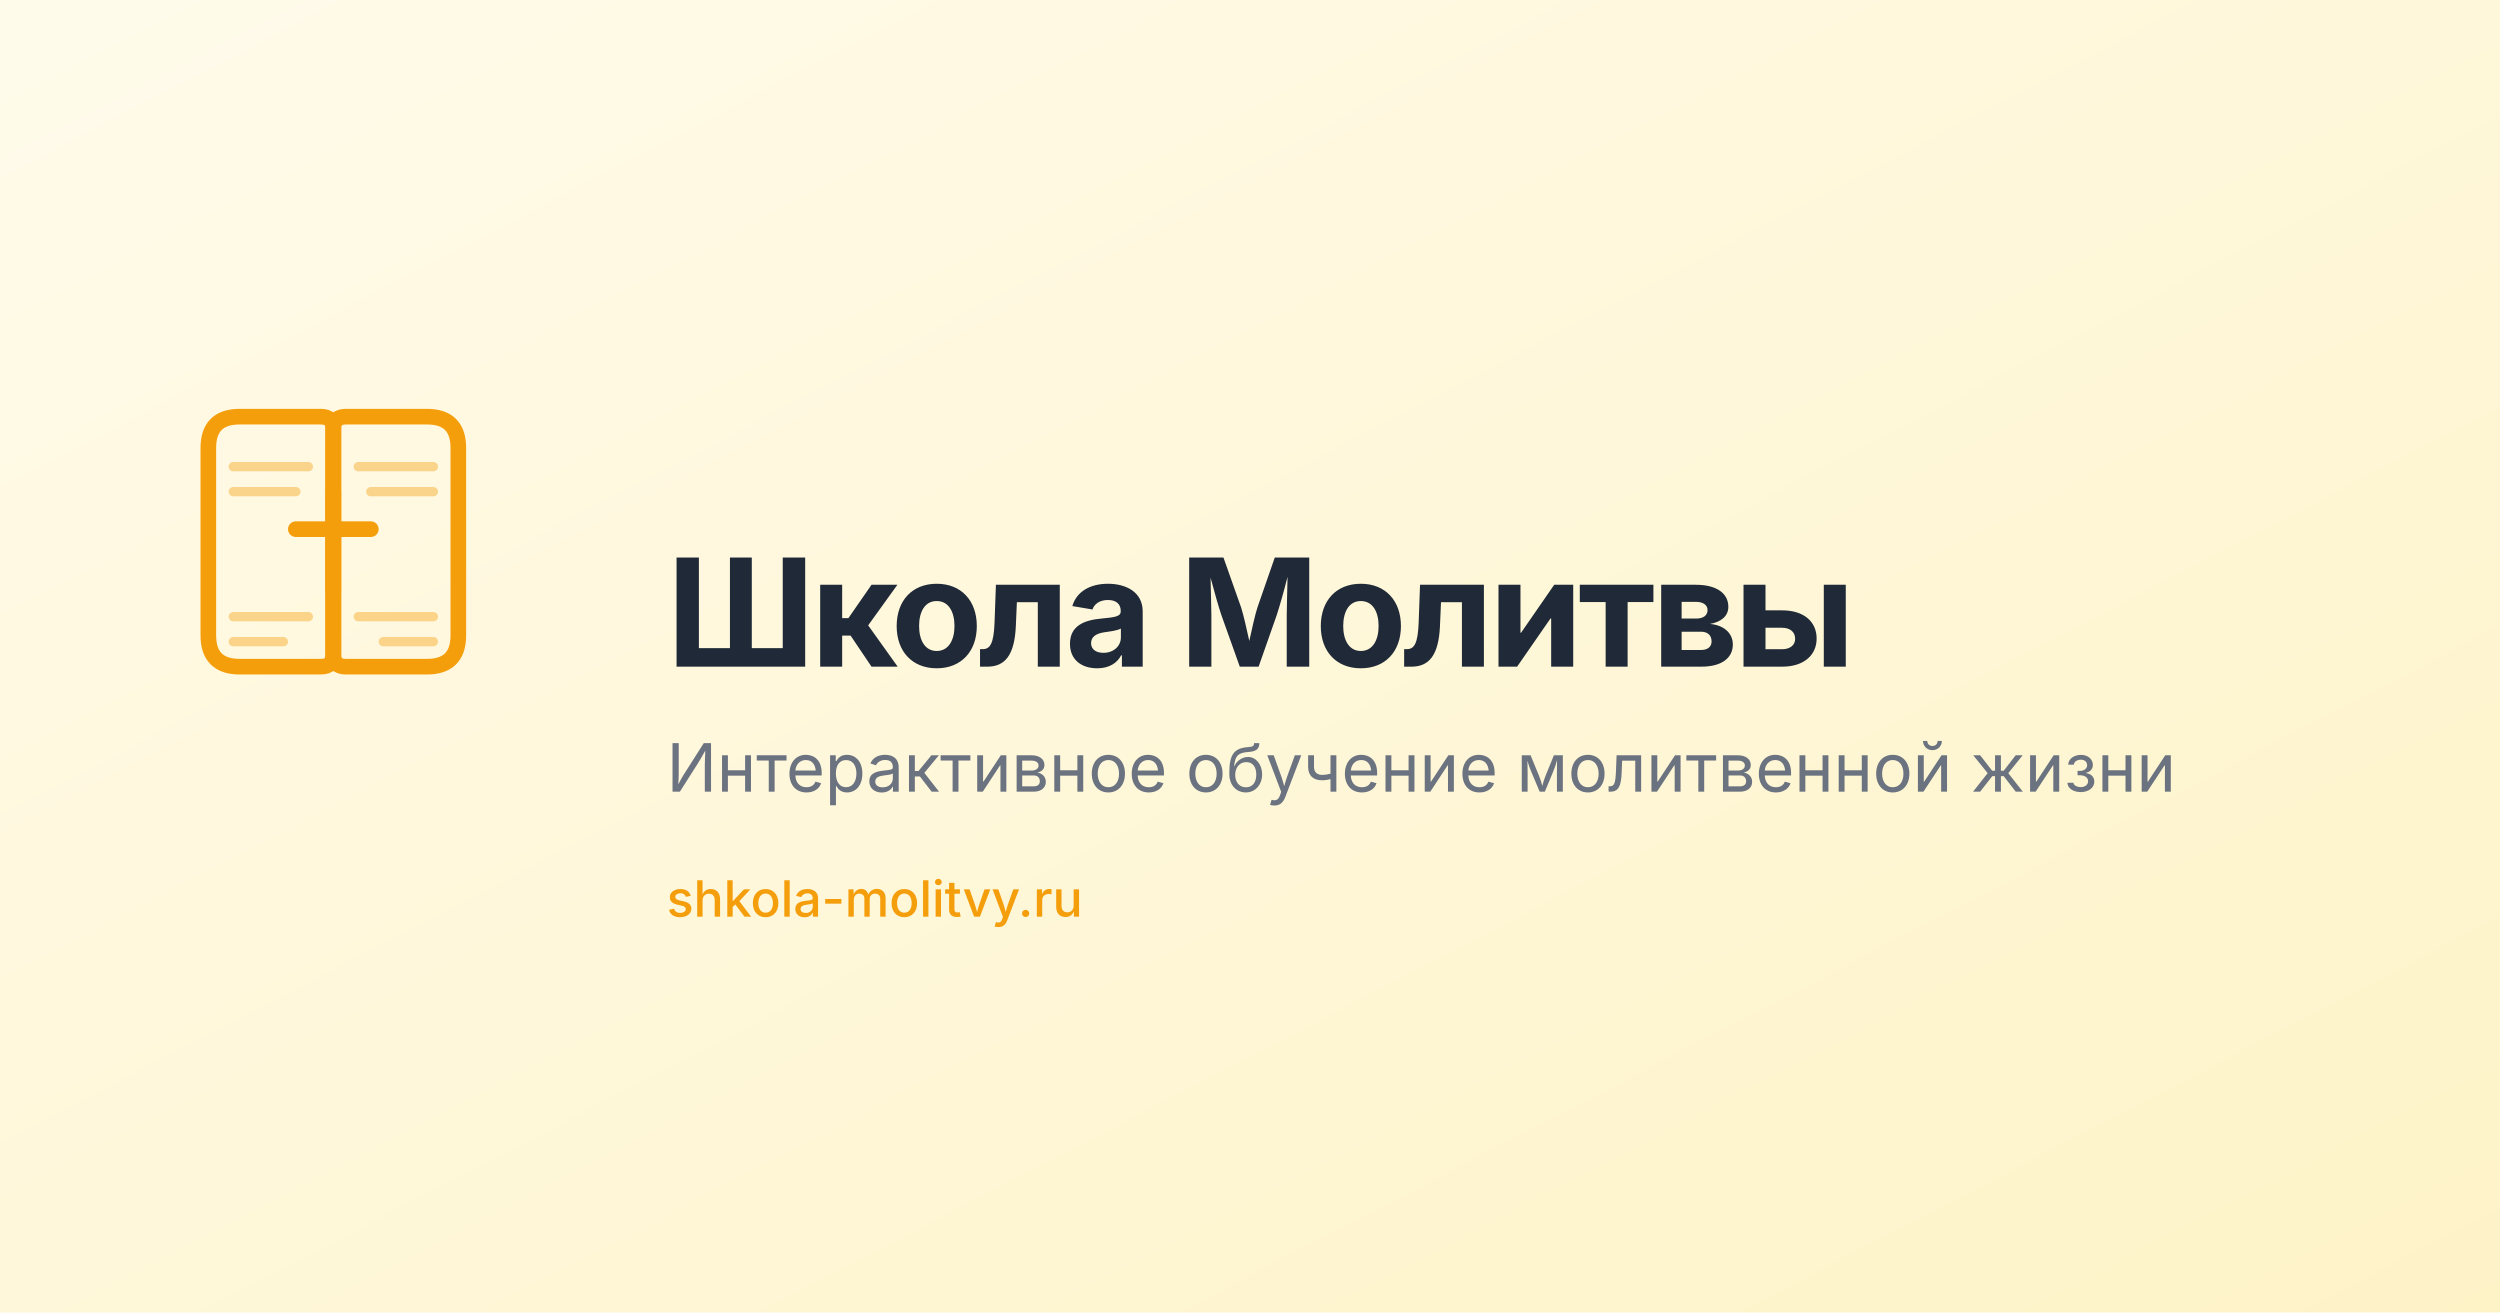
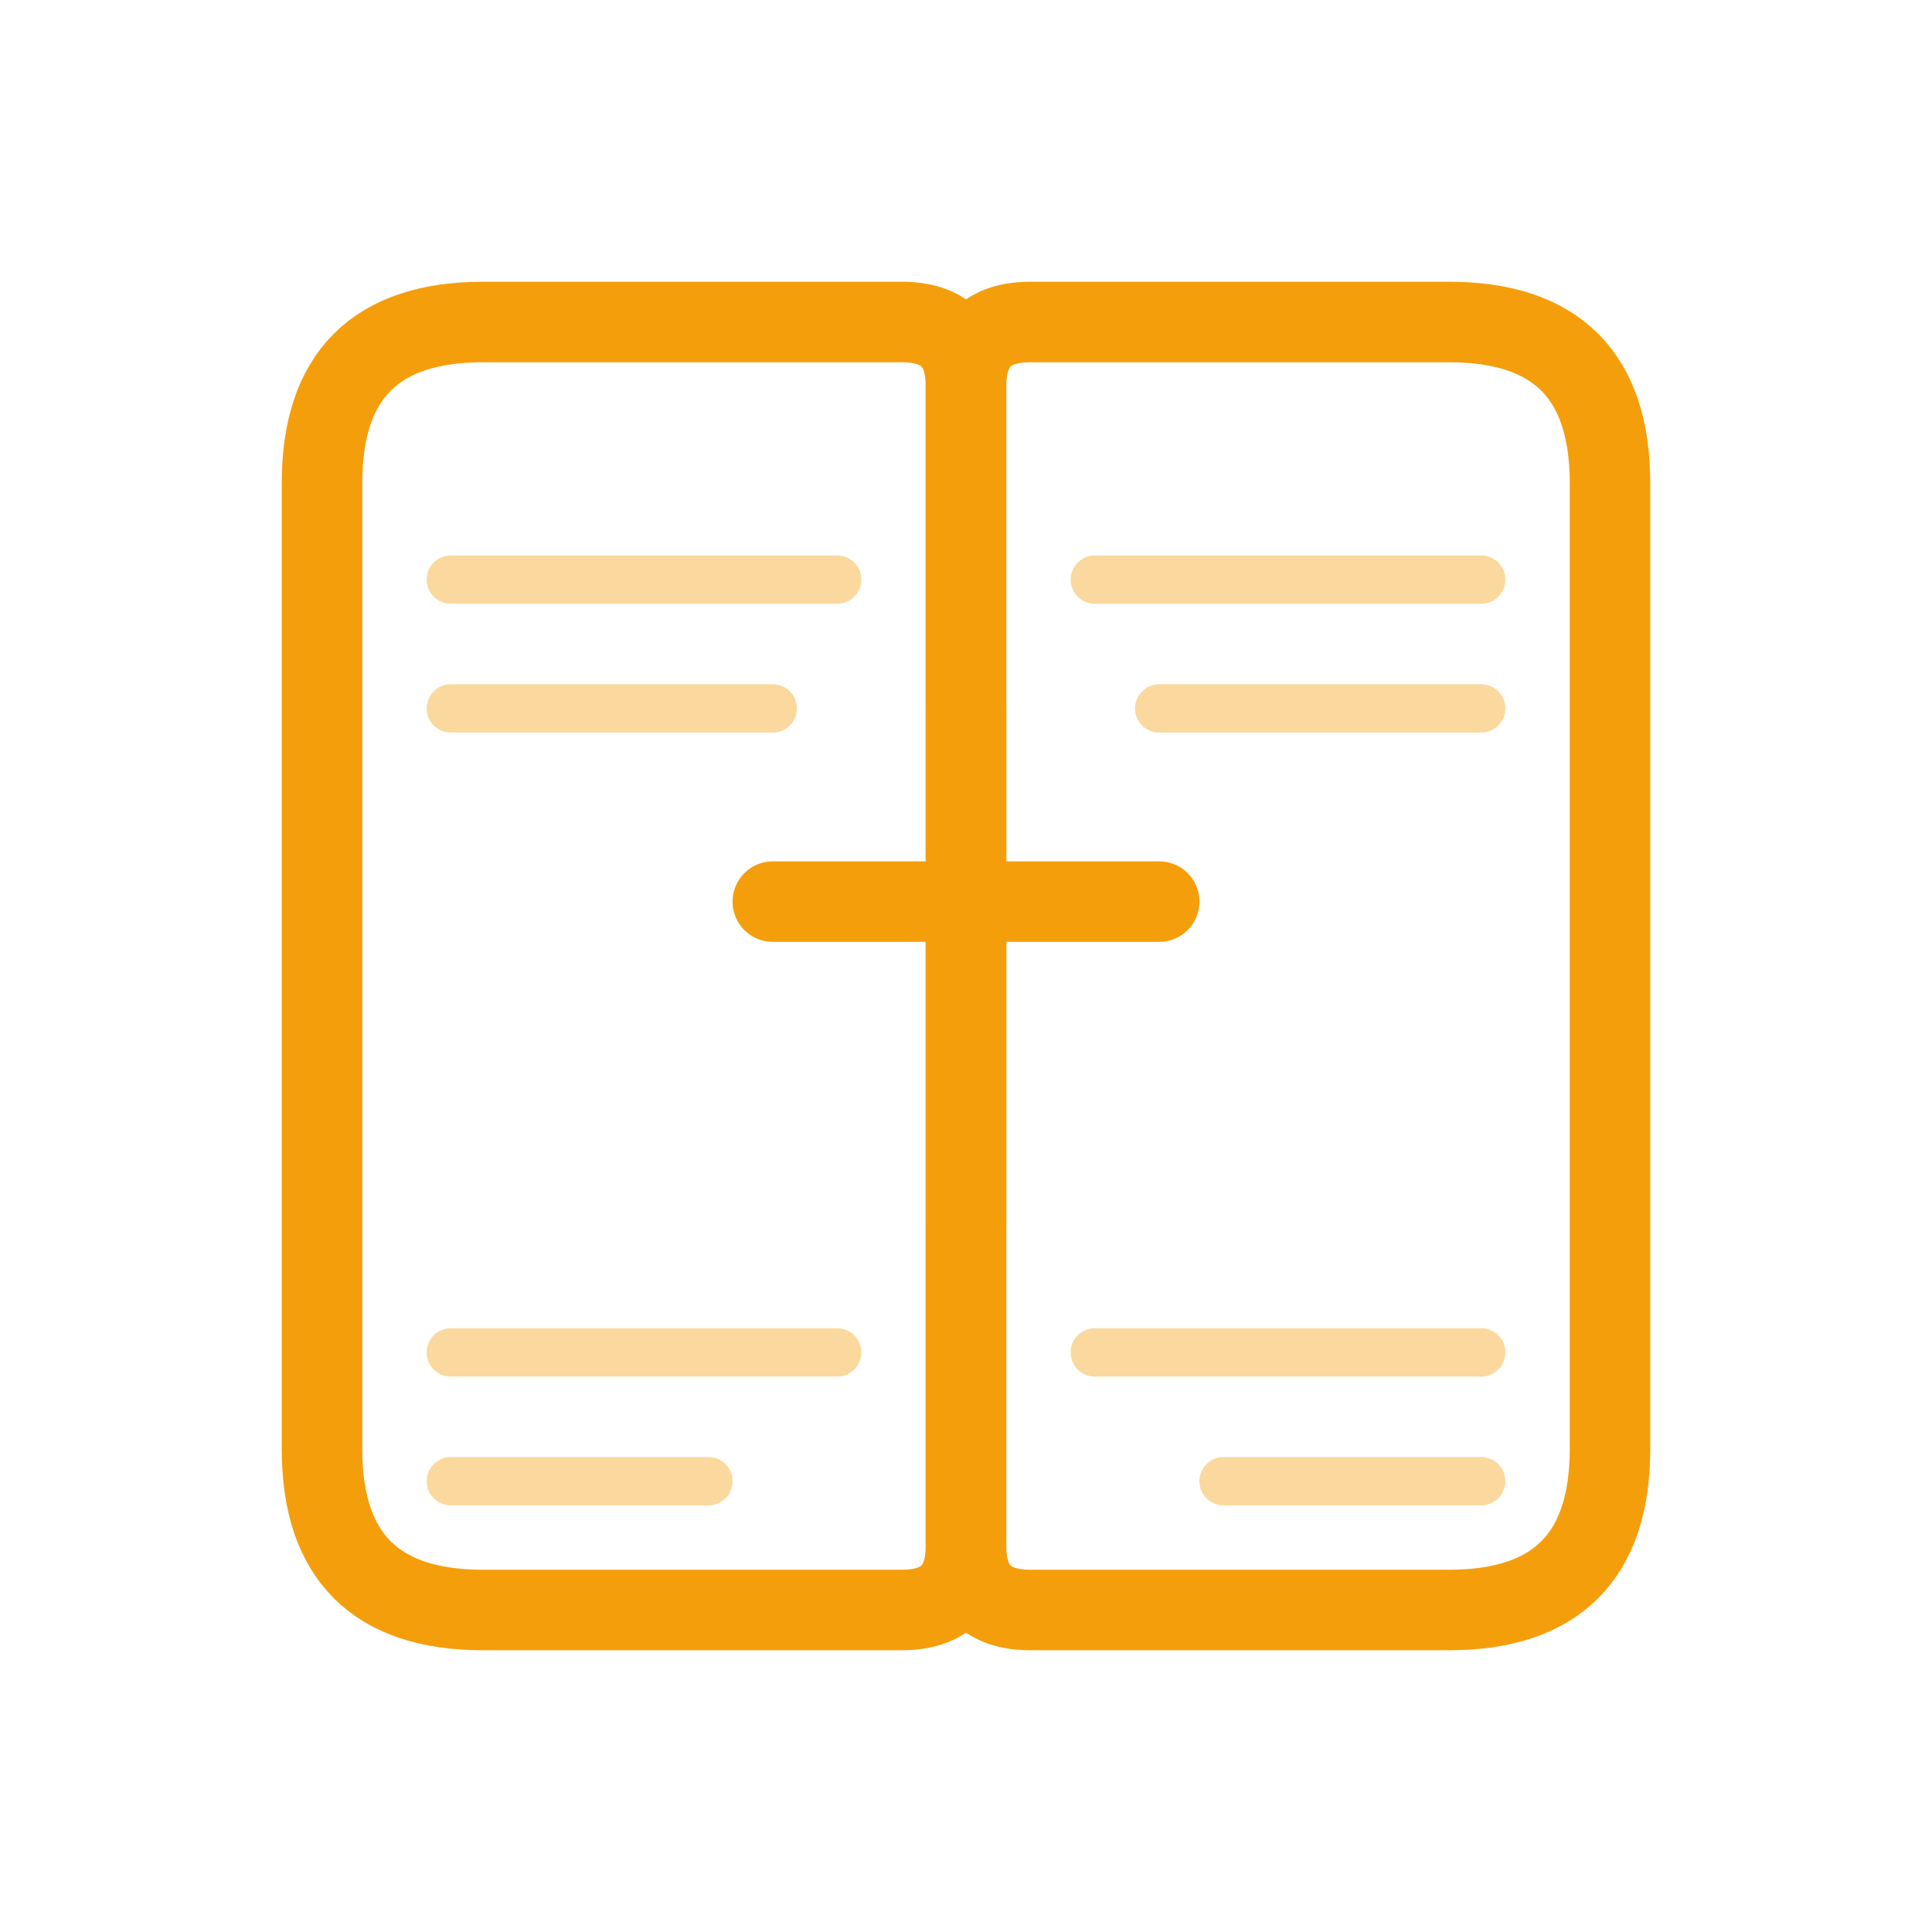
- <svg xmlns="http://www.w3.org/2000/svg" viewBox="0 0 1200 630">
-   <defs>
-     <linearGradient id="bgGradient" x1="0%" y1="0%" x2="100%" y2="100%">
-       <stop offset="0%" style="stop-color:#FFFBEB;stop-opacity:1" />
-       <stop offset="100%" style="stop-color:#FEF3C7;stop-opacity:1" />
-     </linearGradient>
-   </defs>
-   <rect width="1200" height="630" fill="url(#bgGradient)" />
-   <g transform="translate(100, 200) scale(3)">
+ <svg xmlns="http://www.w3.org/2000/svg" viewBox="0 0 60 60">
+   <g transform="translate(10, 10)">
    <path d="M 0,5 Q 0,0 5,0 L 18,0 Q 20,0 20,2 L 20,38 Q 20,40 18,40 L 5,40 Q 0,40 0,35 Z" fill="none" stroke="#F59E0B" stroke-width="2.5" stroke-linejoin="round" />
    <path d="M 40,5 Q 40,0 35,0 L 22,0 Q 20,0 20,2 L 20,38 Q 20,40 22,40 L 35,40 Q 40,40 40,35 Z" fill="none" stroke="#F59E0B" stroke-width="2.5" stroke-linejoin="round" />
    <line x1="20" y1="0" x2="20" y2="40" stroke="#F59E0B" stroke-width="2.5" />
    <line x1="20" y1="12" x2="20" y2="28" stroke="#F59E0B" stroke-width="2.5" stroke-linecap="round" />
    <line x1="14" y1="18" x2="26" y2="18" stroke="#F59E0B" stroke-width="2.5" stroke-linecap="round" />
    <line x1="4" y1="8" x2="16" y2="8" stroke="#F59E0B" stroke-width="1.5" opacity="0.4" stroke-linecap="round" />
    <line x1="4" y1="12" x2="14" y2="12" stroke="#F59E0B" stroke-width="1.5" opacity="0.4" stroke-linecap="round" />
    <line x1="4" y1="32" x2="16" y2="32" stroke="#F59E0B" stroke-width="1.5" opacity="0.4" stroke-linecap="round" />
    <line x1="4" y1="36" x2="12" y2="36" stroke="#F59E0B" stroke-width="1.5" opacity="0.4" stroke-linecap="round" />
    <line x1="24" y1="8" x2="36" y2="8" stroke="#F59E0B" stroke-width="1.5" opacity="0.4" stroke-linecap="round" />
    <line x1="26" y1="12" x2="36" y2="12" stroke="#F59E0B" stroke-width="1.5" opacity="0.4" stroke-linecap="round" />
    <line x1="24" y1="32" x2="36" y2="32" stroke="#F59E0B" stroke-width="1.5" opacity="0.4" stroke-linecap="round" />
    <line x1="28" y1="36" x2="36" y2="36" stroke="#F59E0B" stroke-width="1.5" opacity="0.4" stroke-linecap="round" />
  </g>
-   <text x="320" y="320" font-family="Inter, -apple-system, BlinkMacSystemFont, 'Segoe UI', sans-serif" font-size="72" font-weight="700" fill="#1F2937" letter-spacing="-2">
-     Школа Молитвы
-   </text>
-   <text x="320" y="380" font-family="Inter, -apple-system, BlinkMacSystemFont, 'Segoe UI', sans-serif" font-size="32" font-weight="400" fill="#6B7280">
-     Интерактивное обучение молитвенной жизни
-   </text>
-   <text x="320" y="440" font-family="Inter, -apple-system, BlinkMacSystemFont, 'Segoe UI', sans-serif" font-size="24" font-weight="500" fill="#F59E0B">
-     shkola-molitvy.ru
-   </text>
</svg>
